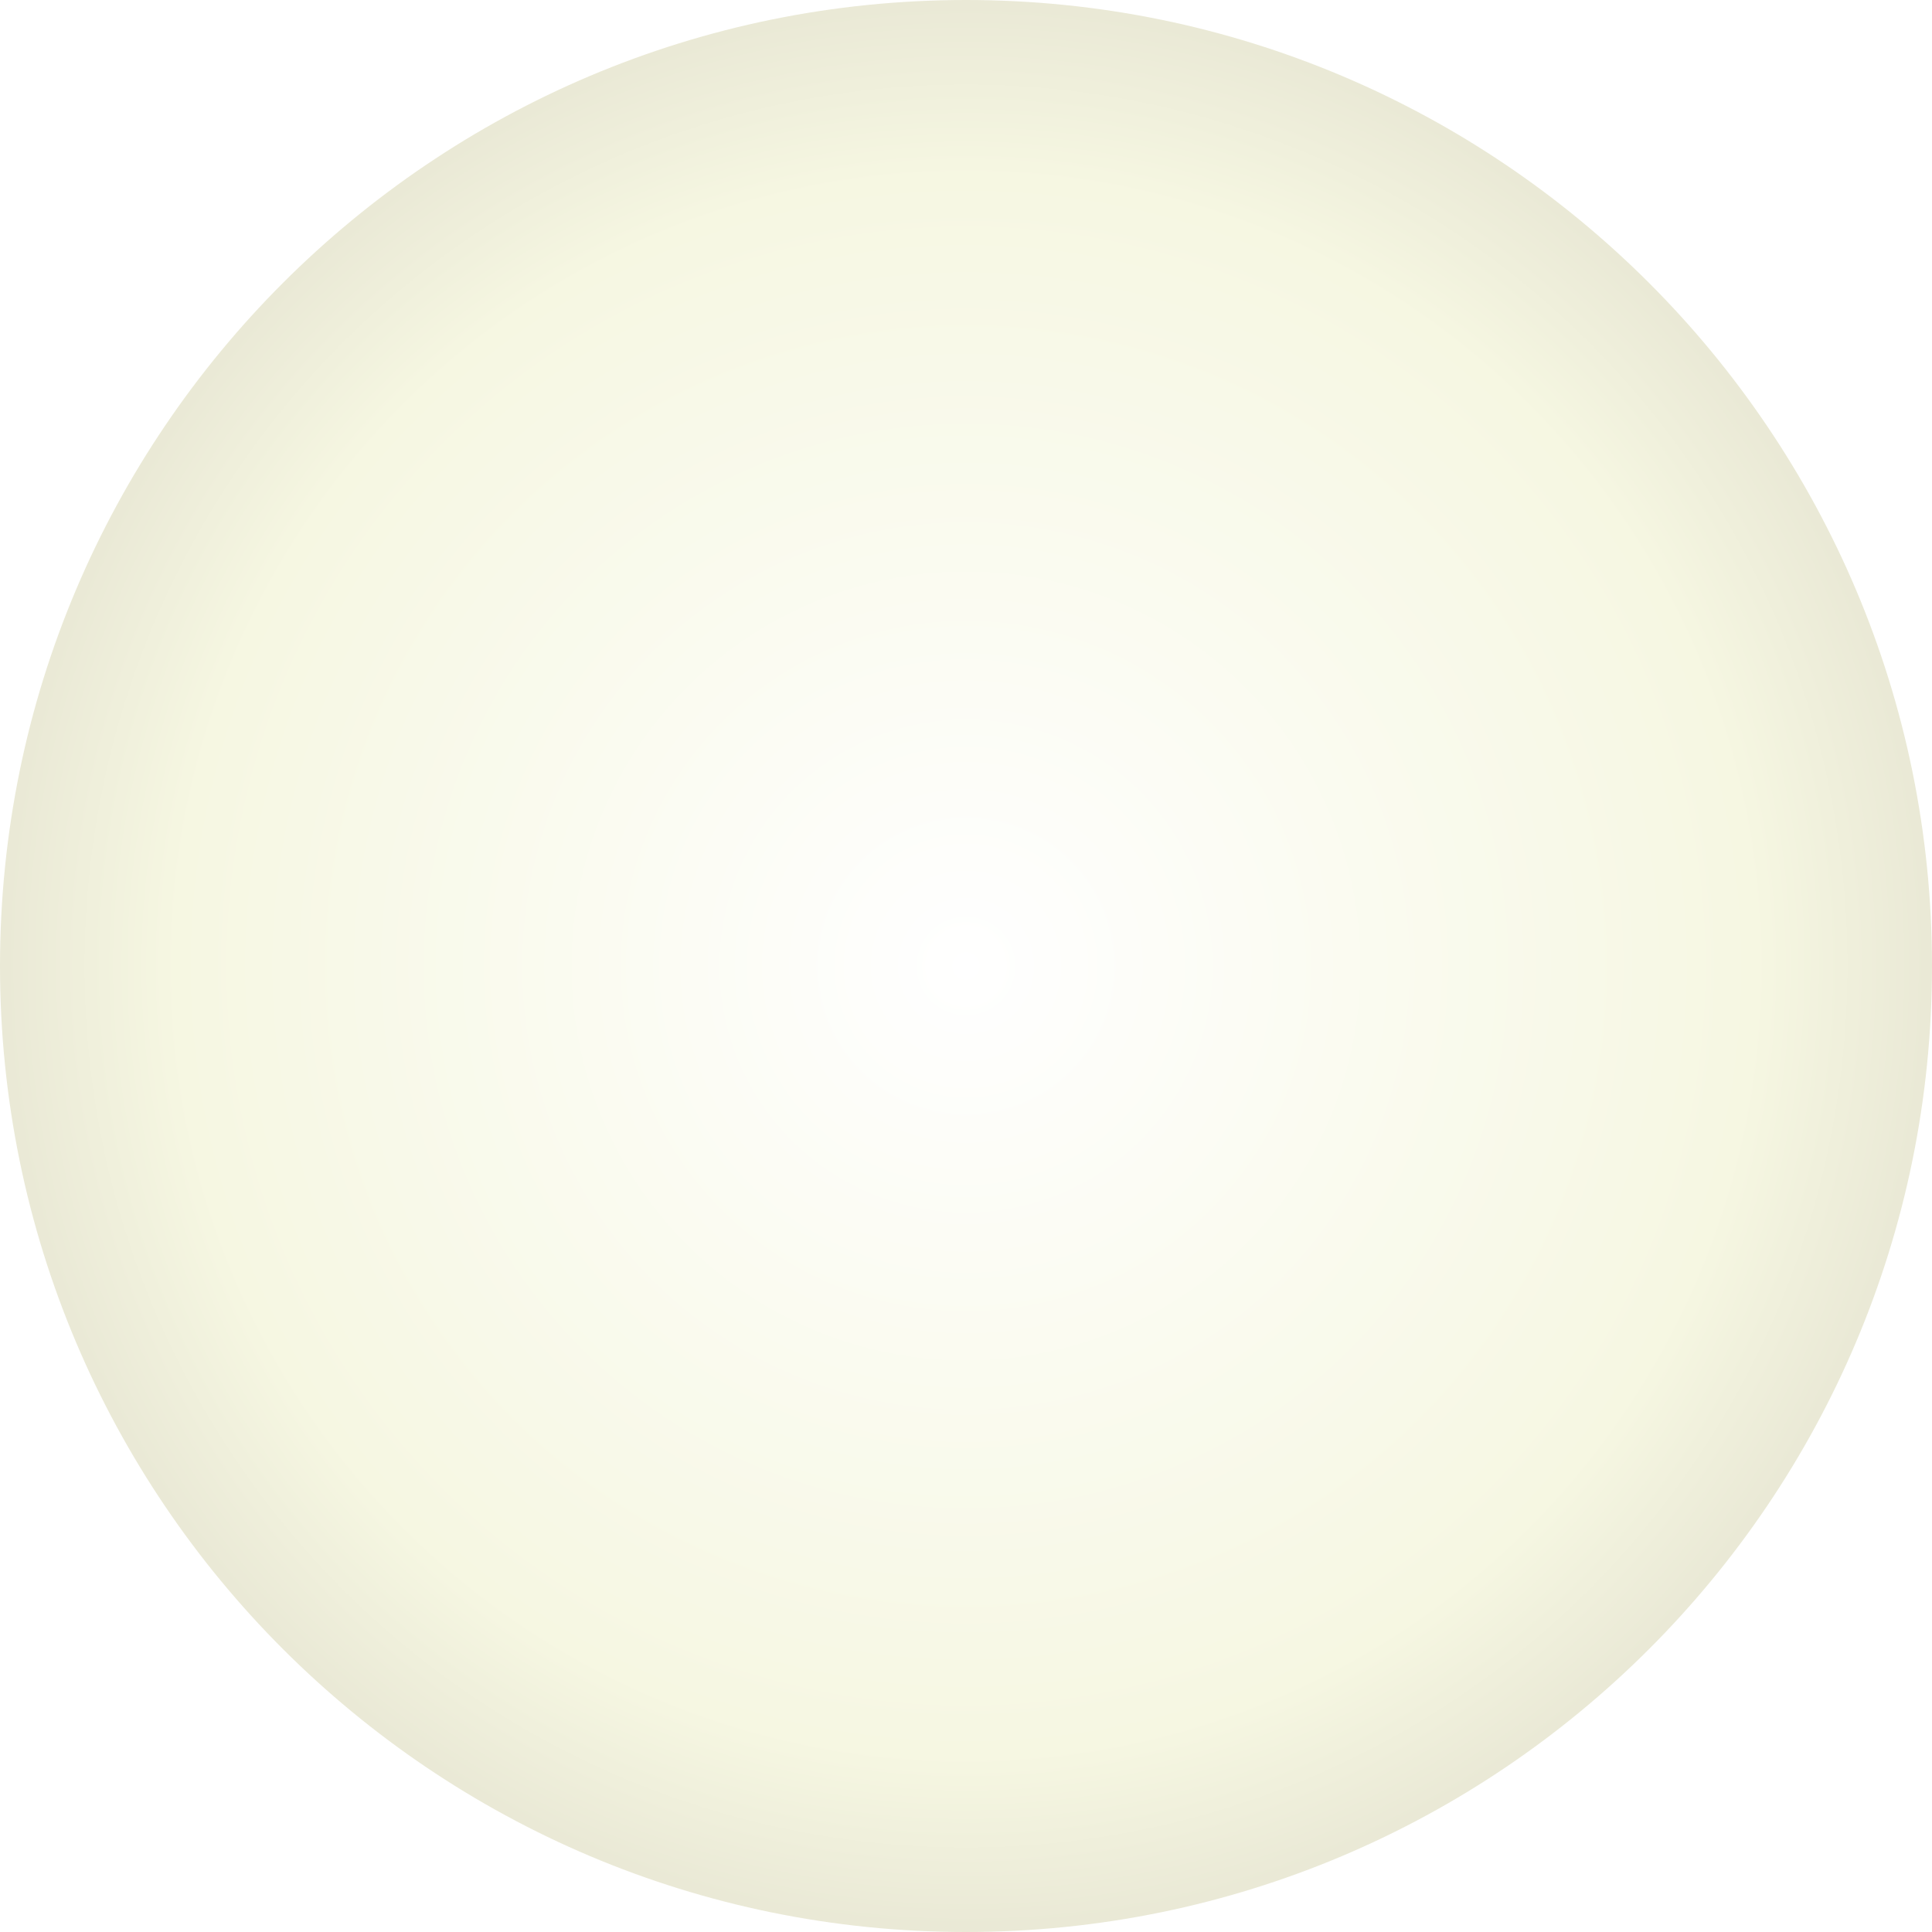
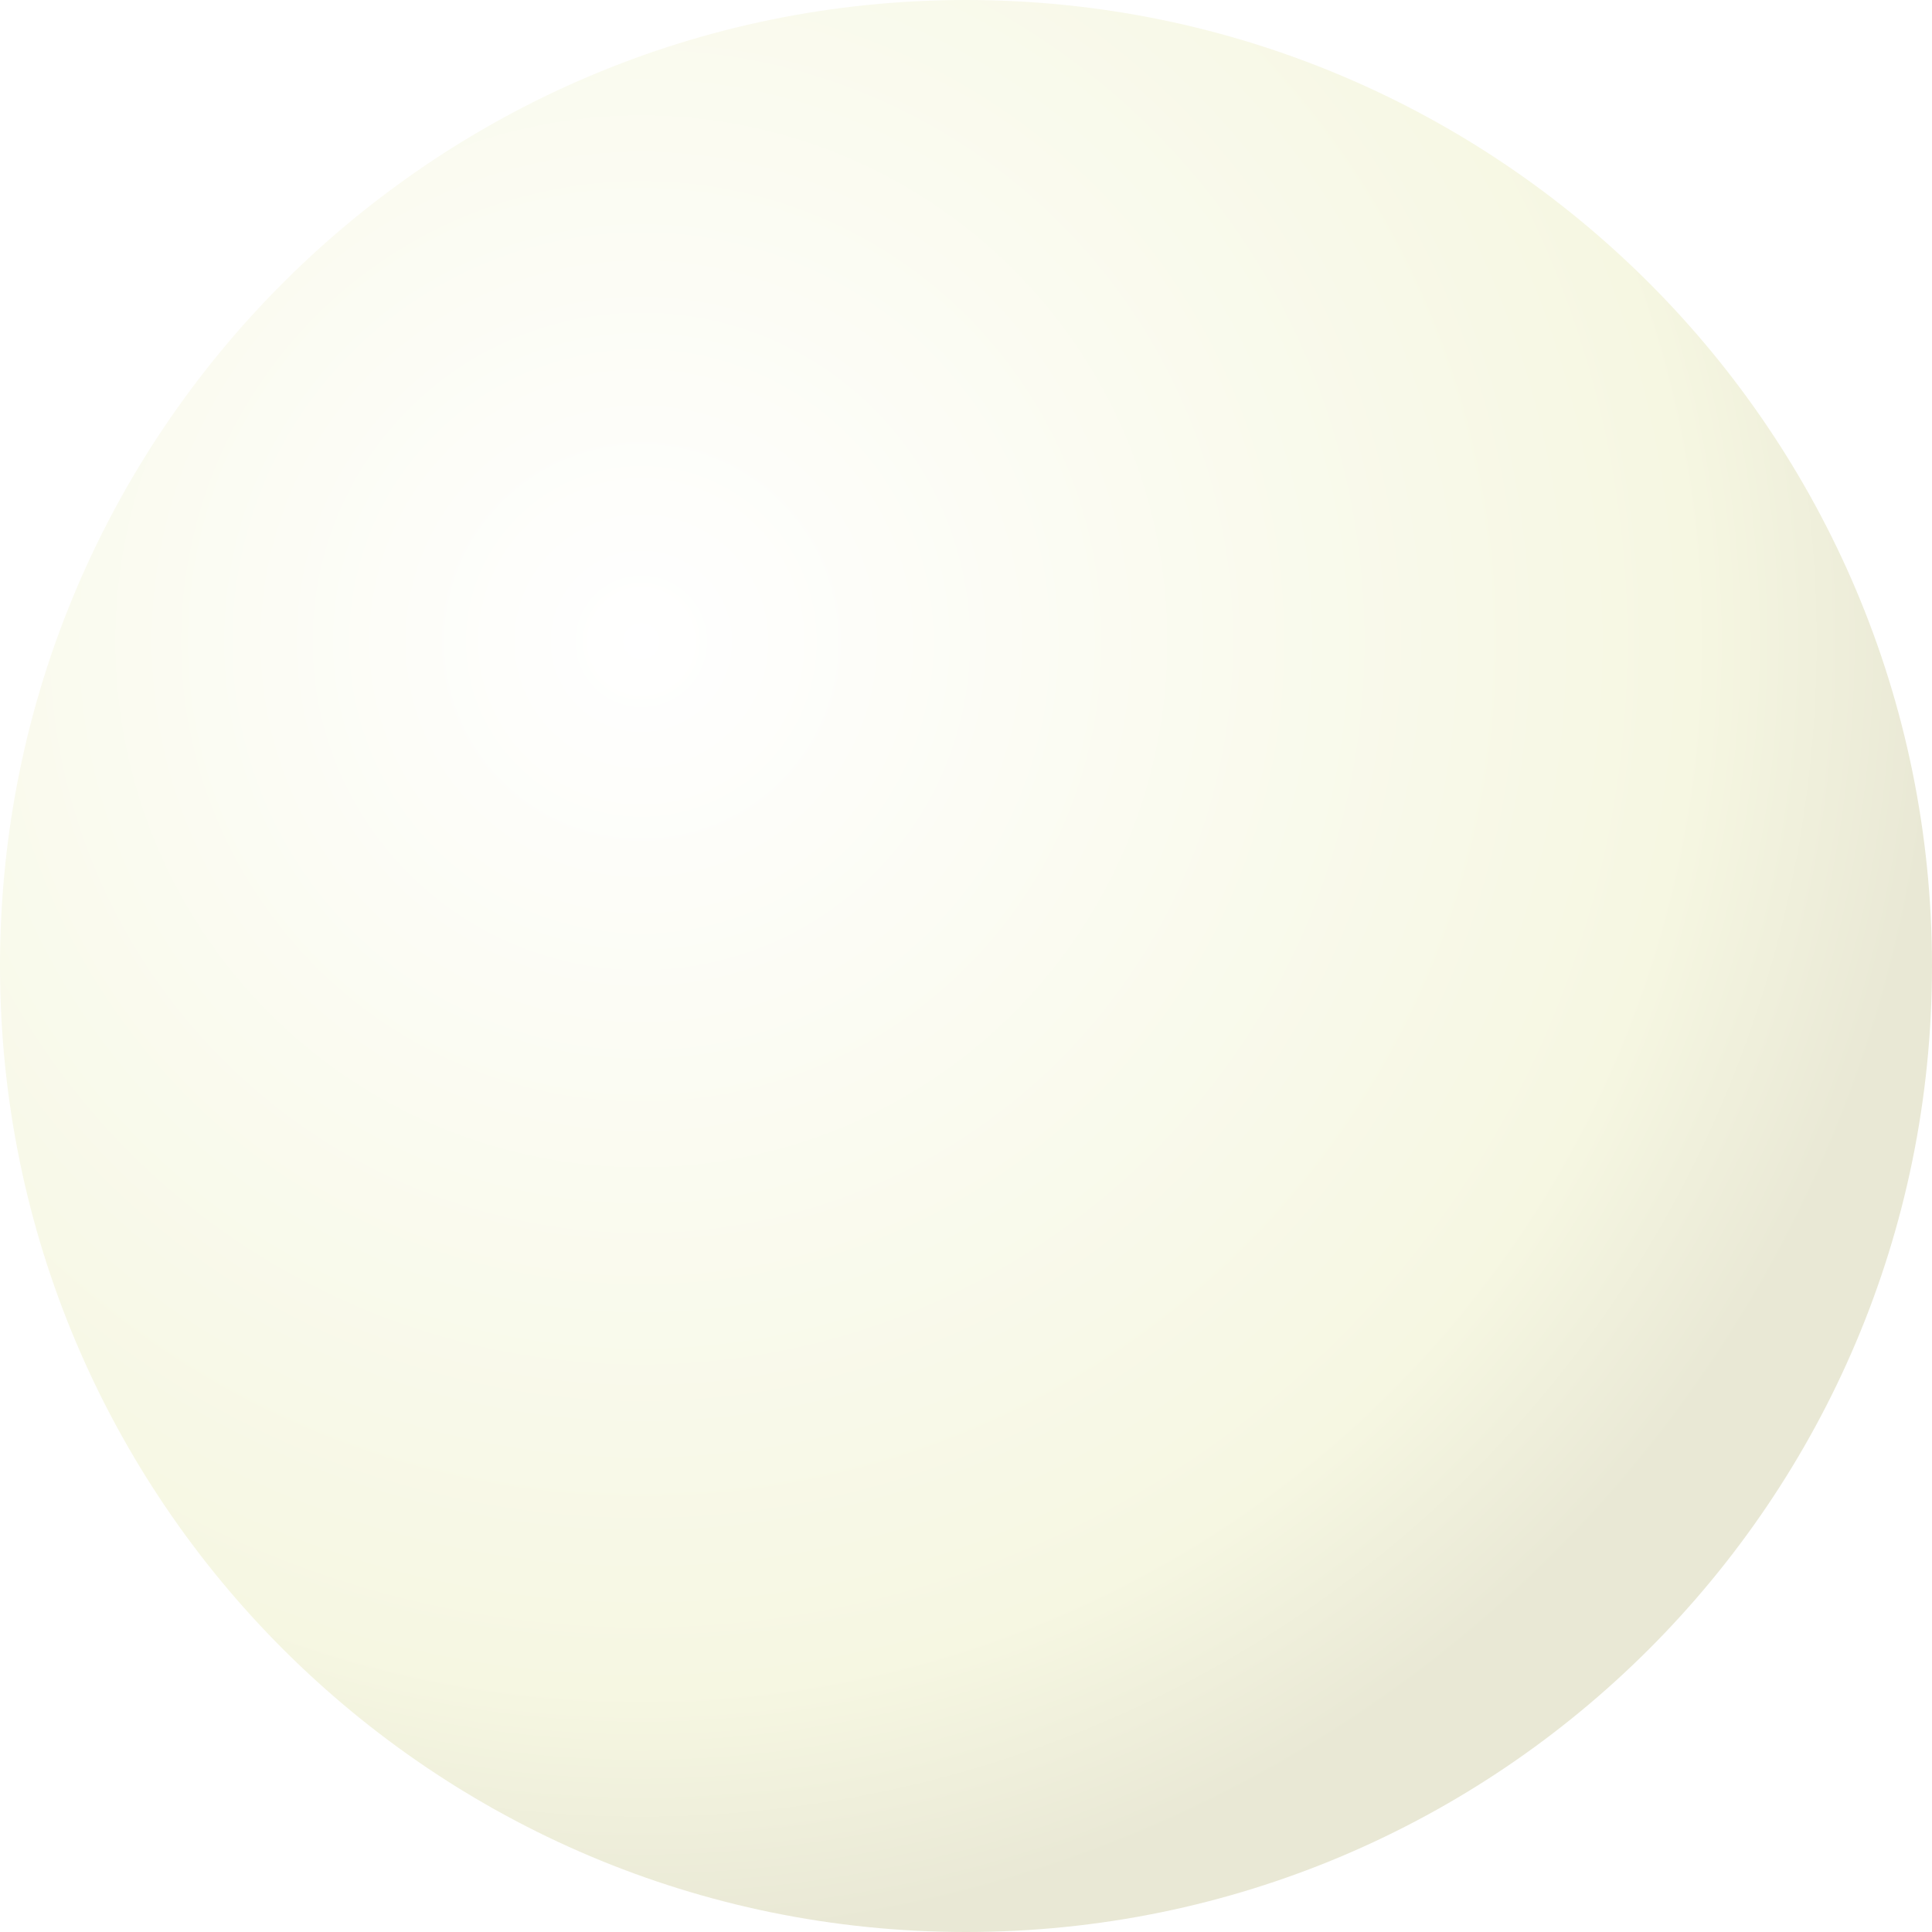
- <svg xmlns="http://www.w3.org/2000/svg" width="40" height="40" viewBox="0 0 40 40" fill="none">
-   <circle cx="20" cy="20" r="20" fill="url(#paint0_radial_630_16172)" />
+ <svg xmlns="http://www.w3.org/2000/svg" width="30" height="30" viewBox="0 0 30 30" fill="none">
+   <circle cx="15" cy="15" r="15" fill="url(#paint0_radial_630_16172)" />
  <defs>
-     <radialGradient id="paint0_radial_630_16172" cx="0" cy="0" r="1" gradientUnits="userSpaceOnUse" gradientTransform="translate(20 20) rotate(90) scale(20)">
+     <radialGradient id="paint0_radial_630_16172" cx="0" cy="0" r="1" gradientUnits="userSpaceOnUse" gradientTransform="translate(10 10) rotate(90) scale(20)">
      <stop stop-color="white" />
      <stop offset="0.81" stop-color="#F6F7E2" />
      <stop offset="1" stop-color="#E9E8D5" />
    </radialGradient>
  </defs>
</svg>
